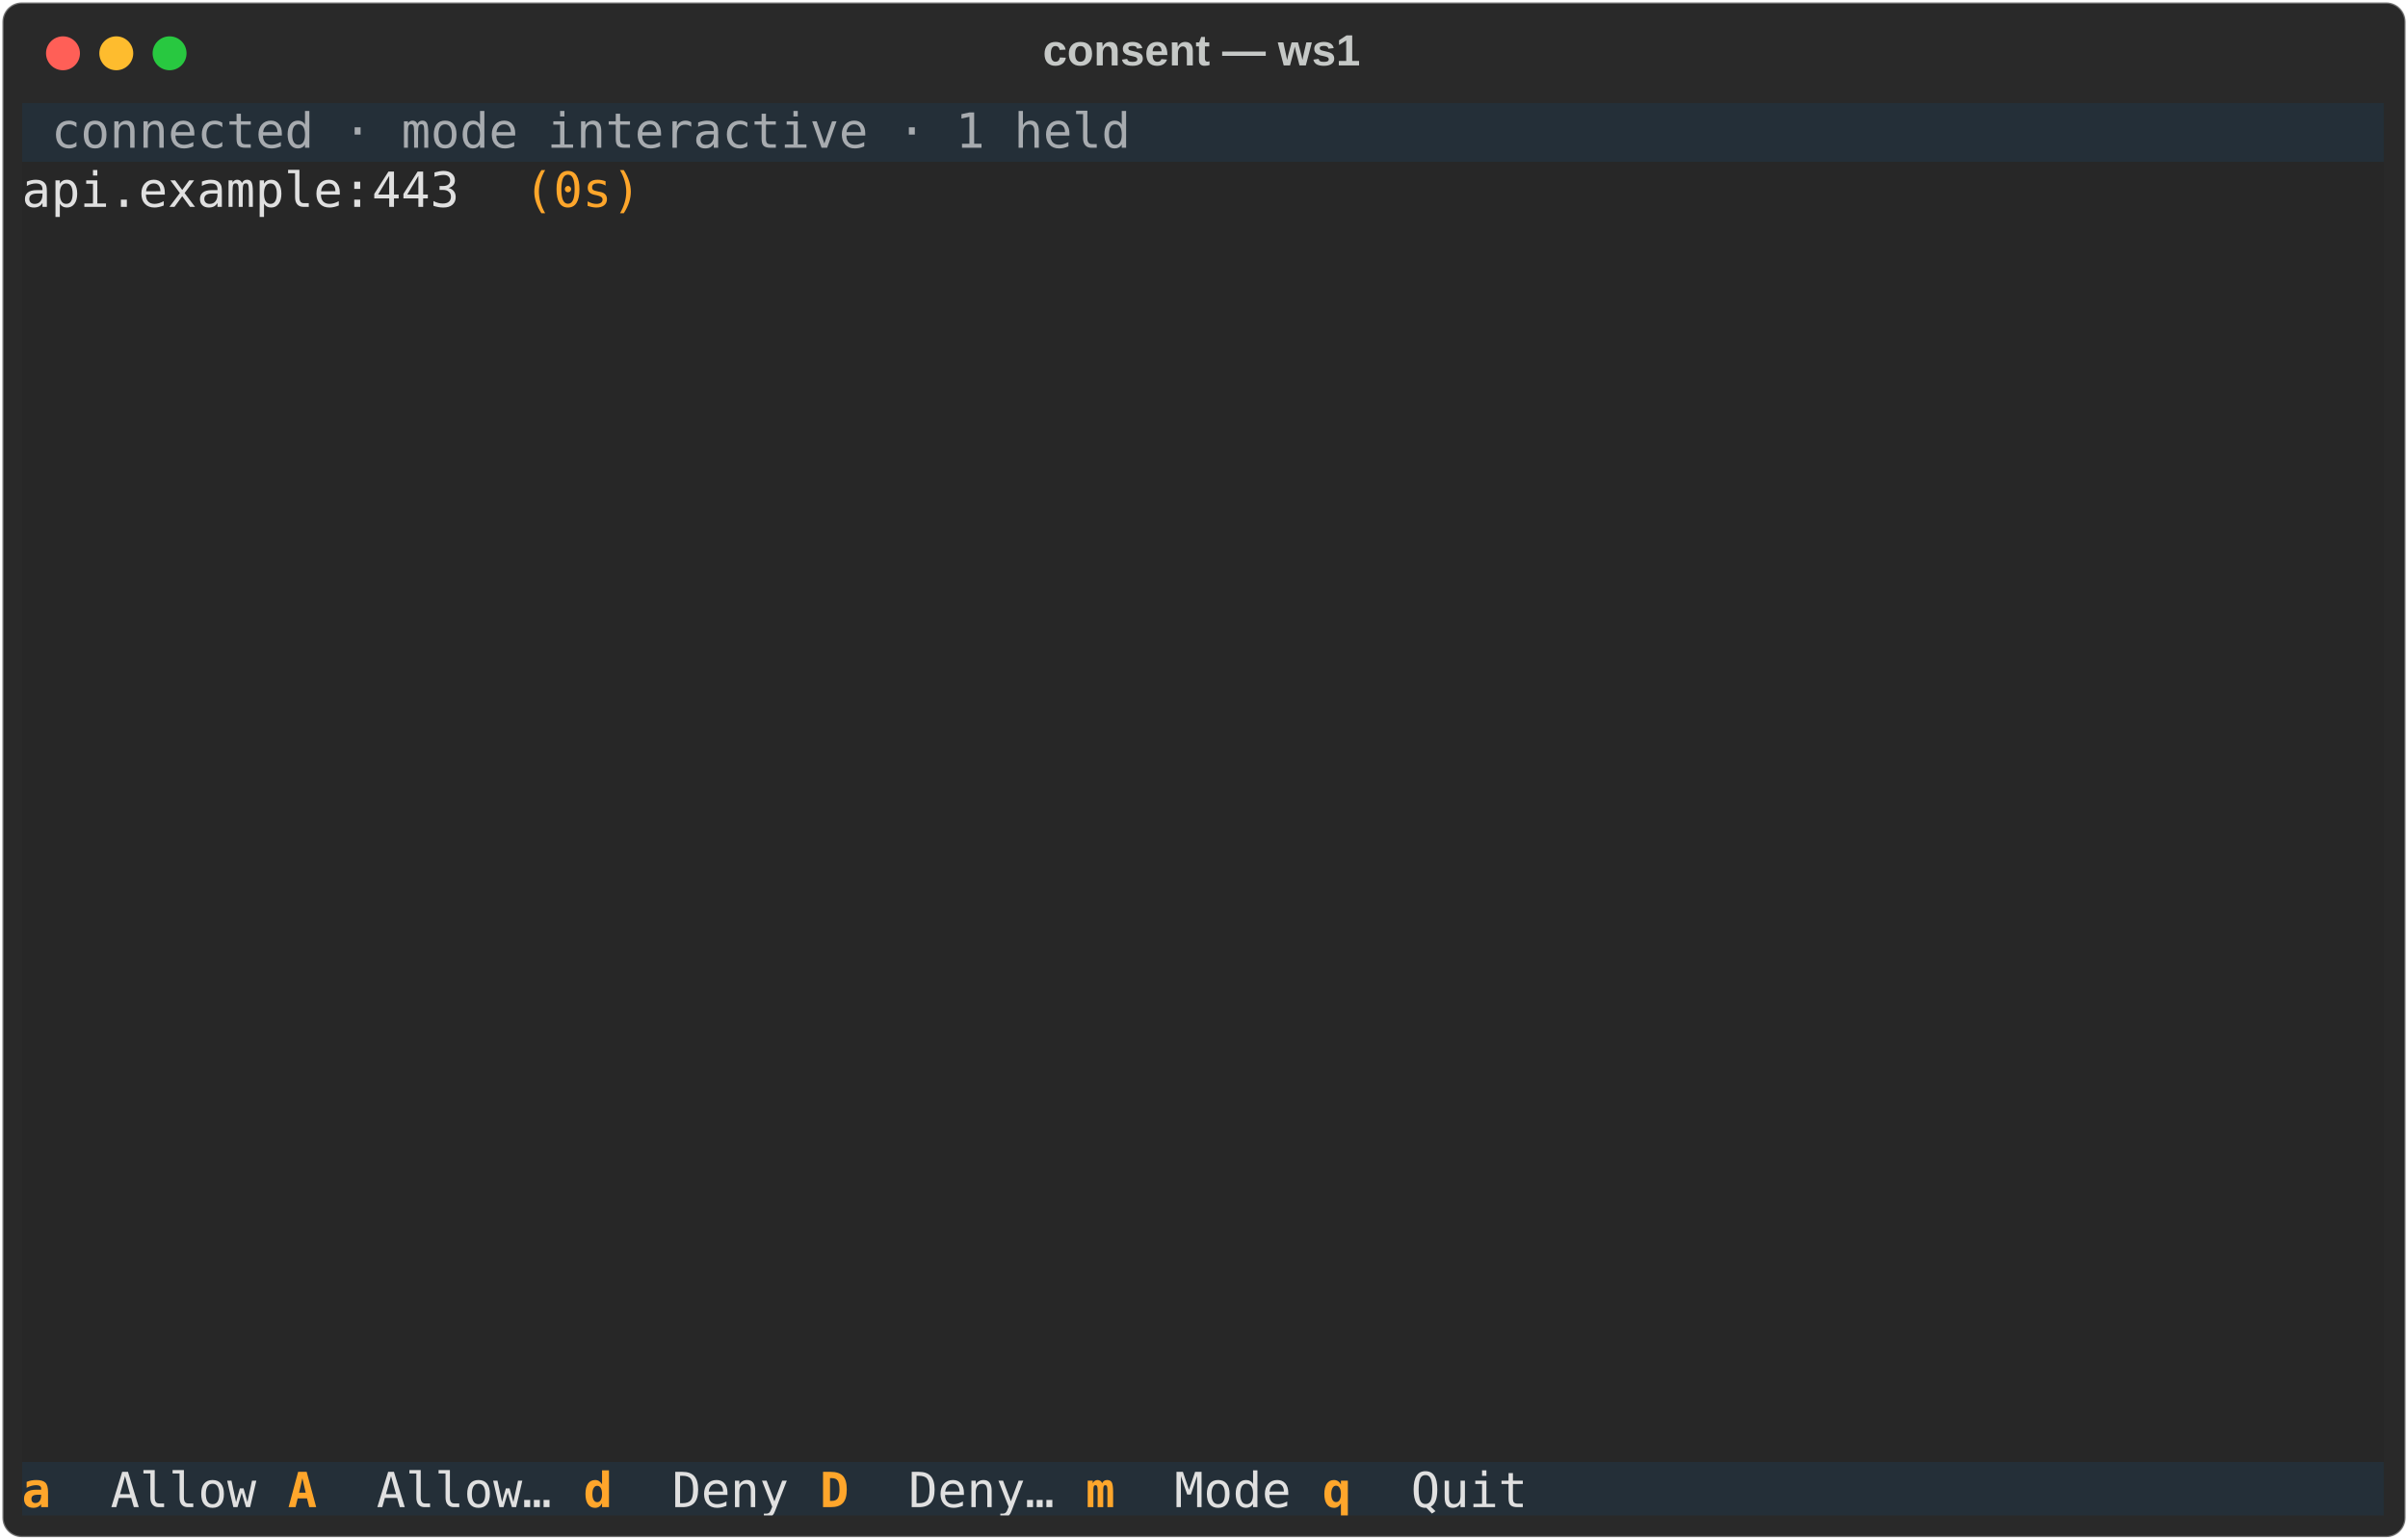
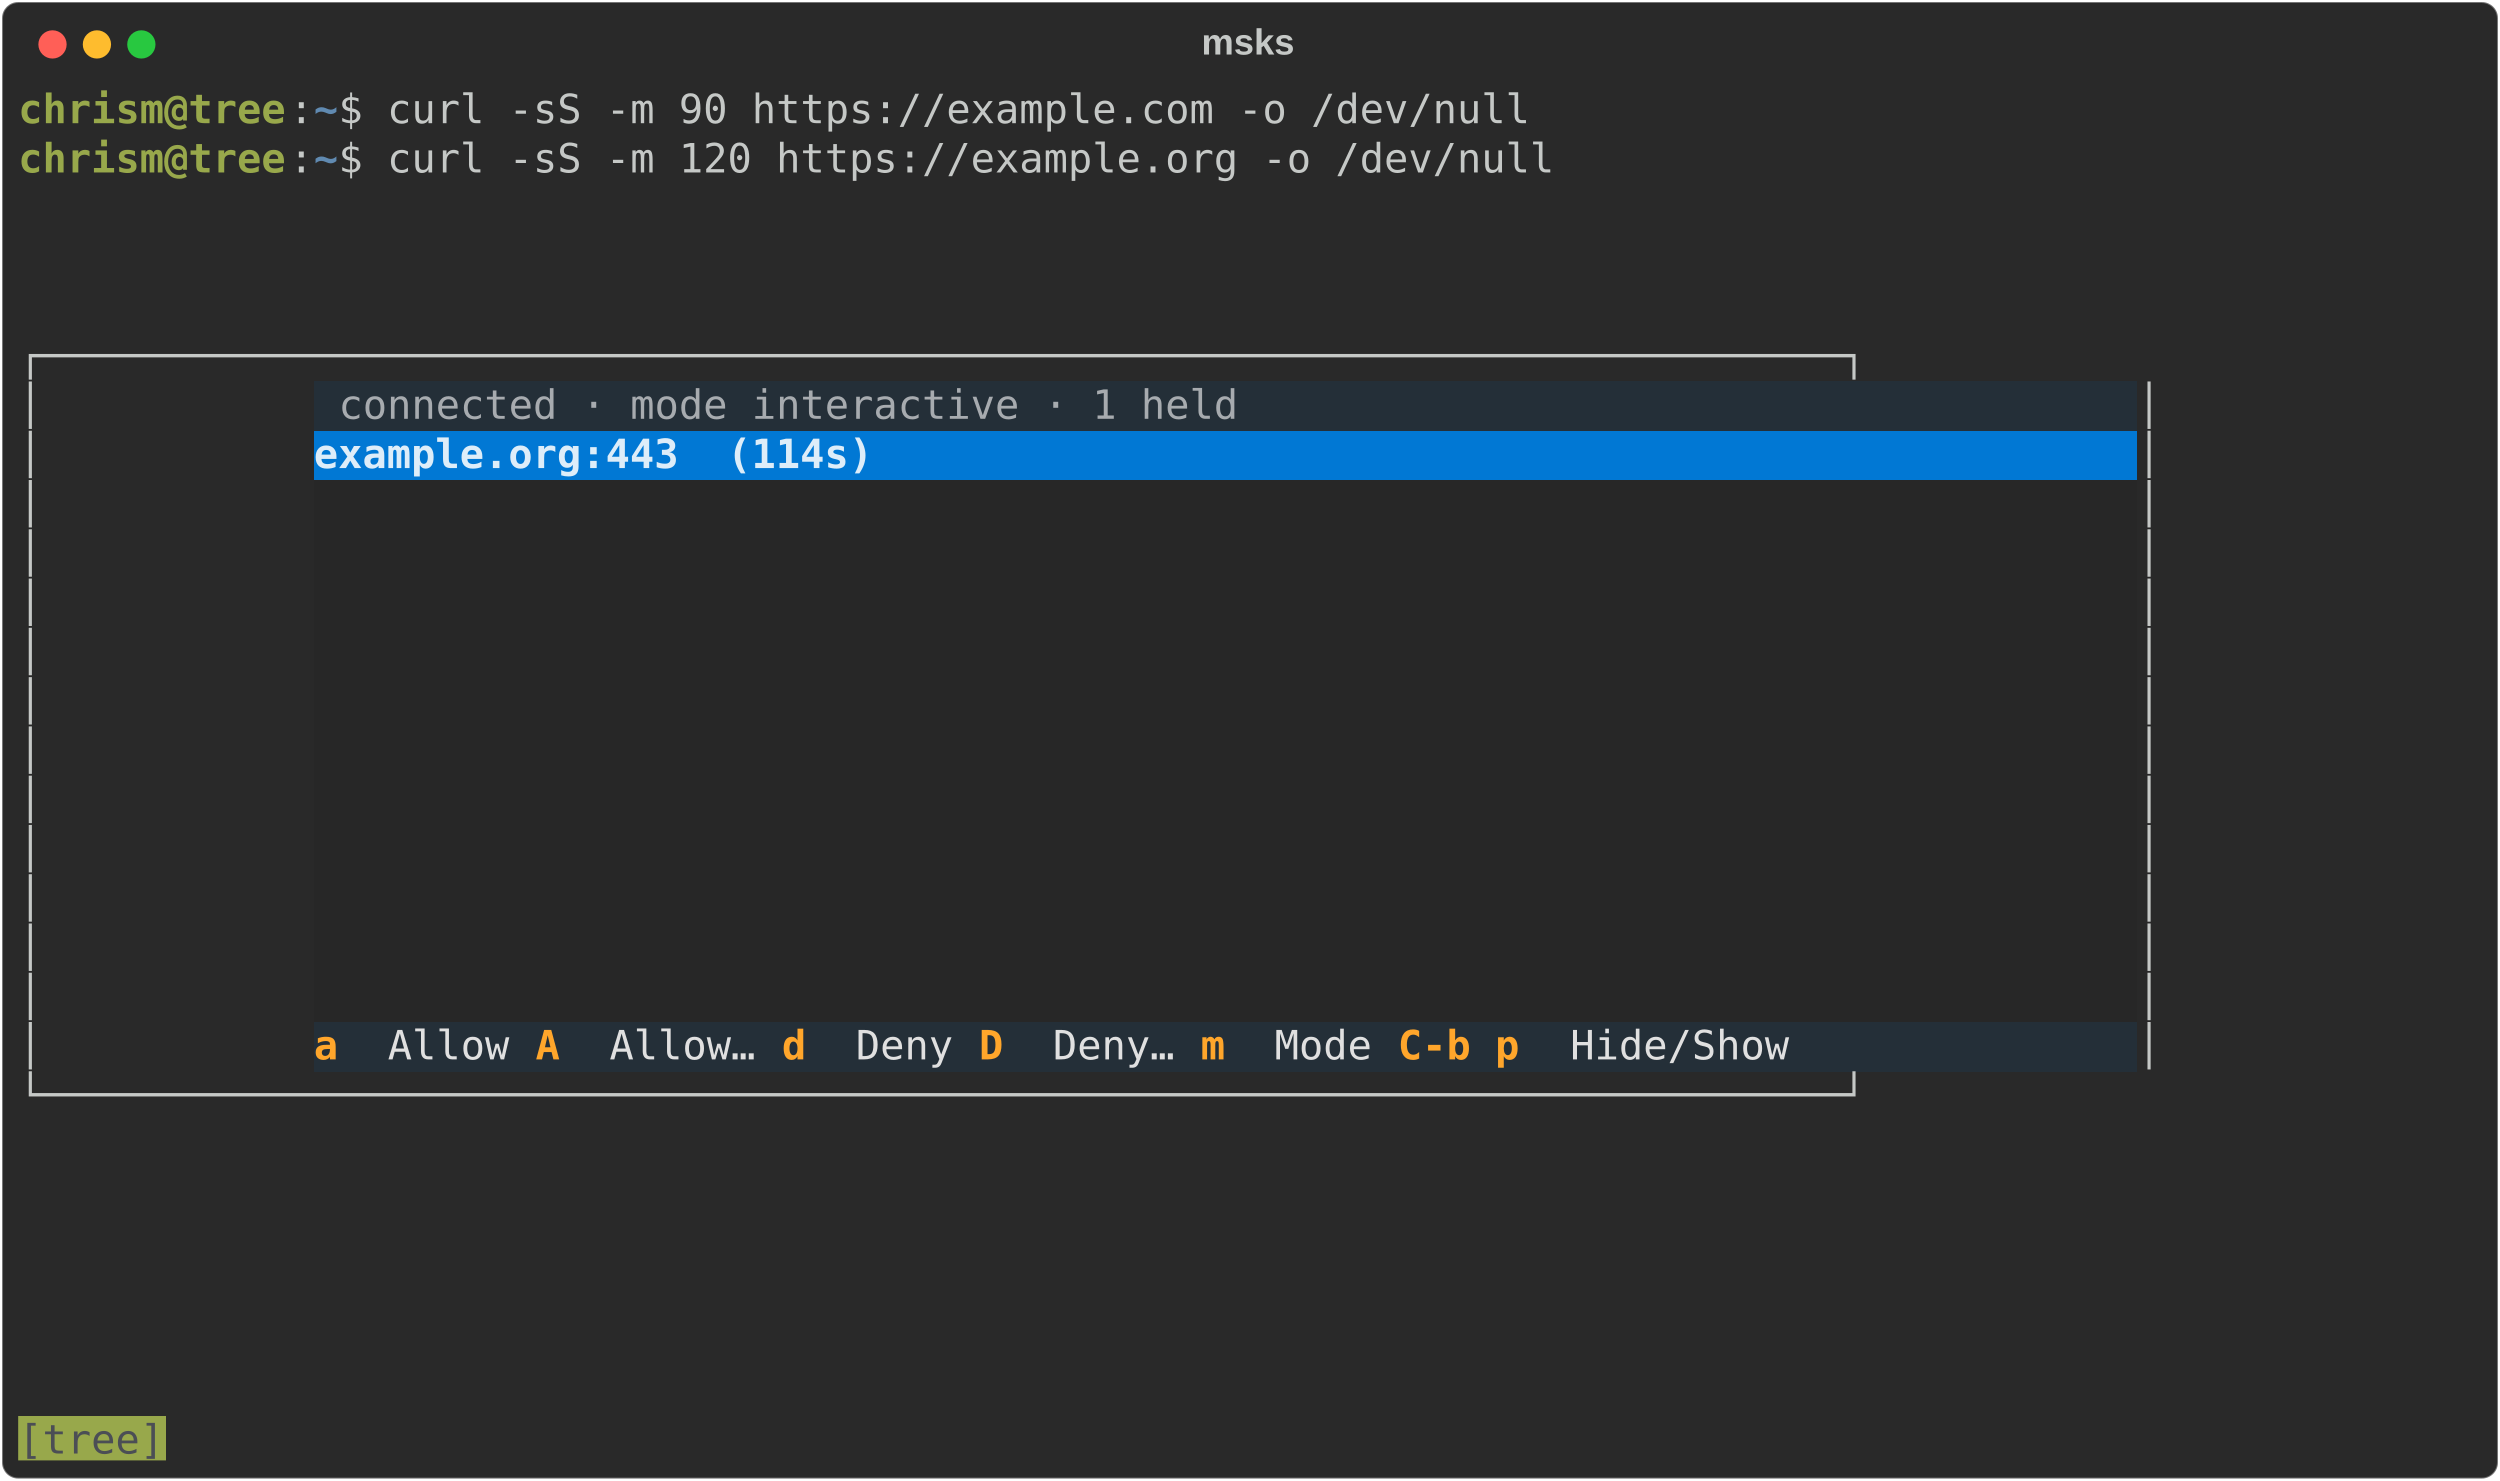
- <svg xmlns="http://www.w3.org/2000/svg" class="rich-terminal" viewBox="0 0 994 635.6">
+ <svg xmlns="http://www.w3.org/2000/svg" class="rich-terminal" viewBox="0 0 1238 733.2">
  <style>

    @font-face {
        font-family: "Fira Code";
        src: local("FiraCode-Regular"),
                url("https://cdnjs.cloudflare.com/ajax/libs/firacode/6.2.0/woff2/FiraCode-Regular.woff2") format("woff2"),
                url("https://cdnjs.cloudflare.com/ajax/libs/firacode/6.2.0/woff/FiraCode-Regular.woff") format("woff");
        font-style: normal;
        font-weight: 400;
    }
    @font-face {
        font-family: "Fira Code";
        src: local("FiraCode-Bold"),
                url("https://cdnjs.cloudflare.com/ajax/libs/firacode/6.2.0/woff2/FiraCode-Bold.woff2") format("woff2"),
                url("https://cdnjs.cloudflare.com/ajax/libs/firacode/6.2.0/woff/FiraCode-Bold.woff") format("woff");
        font-style: bold;
        font-weight: 700;
    }

-     .terminal-754752893-matrix {
+     .terminal-4219154680-matrix {
        font-family: Fira Code, monospace;
        font-size: 20px;
        line-height: 24.4px;
        font-variant-east-asian: full-width;
    }

-     .terminal-754752893-title {
+     .terminal-4219154680-title {
        font-size: 18px;
        font-weight: bold;
        font-family: arial;
    }

-     .terminal-754752893-r1 { fill: #c5c8c6 }
- .terminal-754752893-r2 { fill: #a7abaf }
- .terminal-754752893-r3 { fill: #e0e0e0 }
- .terminal-754752893-r4 { fill: #fea62b }
- .terminal-754752893-r5 { fill: #ffa62b;font-weight: bold }
+     .terminal-4219154680-r1 { fill: #98a84b;font-weight: bold }
+ .terminal-4219154680-r2 { fill: #c5c8c6 }
+ .terminal-4219154680-r3 { fill: #608ab1;font-weight: bold }
+ .terminal-4219154680-r4 { fill: #a7abaf }
+ .terminal-4219154680-r5 { fill: #ddedf9;font-weight: bold }
+ .terminal-4219154680-r6 { fill: #ffa62b;font-weight: bold }
+ .terminal-4219154680-r7 { fill: #e0e0e0 }
+ .terminal-4219154680-r8 { fill: #4b4e55 }
    </style>
  <defs>
-     <clipPath id="terminal-754752893-clip-terminal">
-       <rect x="0" y="0" width="975.0" height="584.6" />
-     </clipPath>
-     <clipPath id="terminal-754752893-line-0">
-       <rect x="0" y="1.5" width="976" height="24.65" />
-     </clipPath>
-     <clipPath id="terminal-754752893-line-1">
-       <rect x="0" y="25.9" width="976" height="24.65" />
-     </clipPath>
-     <clipPath id="terminal-754752893-line-2">
-       <rect x="0" y="50.3" width="976" height="24.65" />
-     </clipPath>
-     <clipPath id="terminal-754752893-line-3">
-       <rect x="0" y="74.7" width="976" height="24.65" />
-     </clipPath>
-     <clipPath id="terminal-754752893-line-4">
-       <rect x="0" y="99.1" width="976" height="24.65" />
-     </clipPath>
-     <clipPath id="terminal-754752893-line-5">
-       <rect x="0" y="123.5" width="976" height="24.65" />
-     </clipPath>
-     <clipPath id="terminal-754752893-line-6">
-       <rect x="0" y="147.9" width="976" height="24.65" />
-     </clipPath>
-     <clipPath id="terminal-754752893-line-7">
-       <rect x="0" y="172.3" width="976" height="24.65" />
-     </clipPath>
-     <clipPath id="terminal-754752893-line-8">
-       <rect x="0" y="196.7" width="976" height="24.65" />
-     </clipPath>
-     <clipPath id="terminal-754752893-line-9">
-       <rect x="0" y="221.1" width="976" height="24.65" />
-     </clipPath>
-     <clipPath id="terminal-754752893-line-10">
-       <rect x="0" y="245.5" width="976" height="24.65" />
-     </clipPath>
-     <clipPath id="terminal-754752893-line-11">
-       <rect x="0" y="269.9" width="976" height="24.65" />
-     </clipPath>
-     <clipPath id="terminal-754752893-line-12">
-       <rect x="0" y="294.3" width="976" height="24.65" />
-     </clipPath>
-     <clipPath id="terminal-754752893-line-13">
-       <rect x="0" y="318.7" width="976" height="24.65" />
-     </clipPath>
-     <clipPath id="terminal-754752893-line-14">
-       <rect x="0" y="343.1" width="976" height="24.65" />
-     </clipPath>
-     <clipPath id="terminal-754752893-line-15">
-       <rect x="0" y="367.5" width="976" height="24.65" />
-     </clipPath>
-     <clipPath id="terminal-754752893-line-16">
-       <rect x="0" y="391.9" width="976" height="24.65" />
-     </clipPath>
-     <clipPath id="terminal-754752893-line-17">
-       <rect x="0" y="416.3" width="976" height="24.65" />
-     </clipPath>
-     <clipPath id="terminal-754752893-line-18">
-       <rect x="0" y="440.7" width="976" height="24.65" />
-     </clipPath>
-     <clipPath id="terminal-754752893-line-19">
-       <rect x="0" y="465.1" width="976" height="24.65" />
-     </clipPath>
-     <clipPath id="terminal-754752893-line-20">
-       <rect x="0" y="489.5" width="976" height="24.65" />
-     </clipPath>
-     <clipPath id="terminal-754752893-line-21">
-       <rect x="0" y="513.9" width="976" height="24.65" />
-     </clipPath>
-     <clipPath id="terminal-754752893-line-22">
-       <rect x="0" y="538.3" width="976" height="24.65" />
+     <clipPath id="terminal-4219154680-clip-terminal">
+       <rect x="0" y="0" width="1219.0" height="682.2" />
+     </clipPath>
+     <clipPath id="terminal-4219154680-line-0">
+       <rect x="0" y="1.5" width="1220" height="24.65" />
+     </clipPath>
+     <clipPath id="terminal-4219154680-line-1">
+       <rect x="0" y="25.9" width="1220" height="24.65" />
+     </clipPath>
+     <clipPath id="terminal-4219154680-line-2">
+       <rect x="0" y="50.3" width="1220" height="24.65" />
+     </clipPath>
+     <clipPath id="terminal-4219154680-line-3">
+       <rect x="0" y="74.7" width="1220" height="24.65" />
+     </clipPath>
+     <clipPath id="terminal-4219154680-line-4">
+       <rect x="0" y="99.1" width="1220" height="24.65" />
+     </clipPath>
+     <clipPath id="terminal-4219154680-line-5">
+       <rect x="0" y="123.5" width="1220" height="24.65" />
+     </clipPath>
+     <clipPath id="terminal-4219154680-line-6">
+       <rect x="0" y="147.9" width="1220" height="24.65" />
+     </clipPath>
+     <clipPath id="terminal-4219154680-line-7">
+       <rect x="0" y="172.3" width="1220" height="24.65" />
+     </clipPath>
+     <clipPath id="terminal-4219154680-line-8">
+       <rect x="0" y="196.7" width="1220" height="24.65" />
+     </clipPath>
+     <clipPath id="terminal-4219154680-line-9">
+       <rect x="0" y="221.1" width="1220" height="24.65" />
+     </clipPath>
+     <clipPath id="terminal-4219154680-line-10">
+       <rect x="0" y="245.5" width="1220" height="24.65" />
+     </clipPath>
+     <clipPath id="terminal-4219154680-line-11">
+       <rect x="0" y="269.9" width="1220" height="24.65" />
+     </clipPath>
+     <clipPath id="terminal-4219154680-line-12">
+       <rect x="0" y="294.3" width="1220" height="24.65" />
+     </clipPath>
+     <clipPath id="terminal-4219154680-line-13">
+       <rect x="0" y="318.7" width="1220" height="24.65" />
+     </clipPath>
+     <clipPath id="terminal-4219154680-line-14">
+       <rect x="0" y="343.1" width="1220" height="24.65" />
+     </clipPath>
+     <clipPath id="terminal-4219154680-line-15">
+       <rect x="0" y="367.5" width="1220" height="24.65" />
+     </clipPath>
+     <clipPath id="terminal-4219154680-line-16">
+       <rect x="0" y="391.9" width="1220" height="24.65" />
+     </clipPath>
+     <clipPath id="terminal-4219154680-line-17">
+       <rect x="0" y="416.3" width="1220" height="24.65" />
+     </clipPath>
+     <clipPath id="terminal-4219154680-line-18">
+       <rect x="0" y="440.7" width="1220" height="24.65" />
+     </clipPath>
+     <clipPath id="terminal-4219154680-line-19">
+       <rect x="0" y="465.1" width="1220" height="24.65" />
+     </clipPath>
+     <clipPath id="terminal-4219154680-line-20">
+       <rect x="0" y="489.5" width="1220" height="24.65" />
+     </clipPath>
+     <clipPath id="terminal-4219154680-line-21">
+       <rect x="0" y="513.9" width="1220" height="24.65" />
+     </clipPath>
+     <clipPath id="terminal-4219154680-line-22">
+       <rect x="0" y="538.3" width="1220" height="24.65" />
+     </clipPath>
+     <clipPath id="terminal-4219154680-line-23">
+       <rect x="0" y="562.7" width="1220" height="24.65" />
+     </clipPath>
+     <clipPath id="terminal-4219154680-line-24">
+       <rect x="0" y="587.1" width="1220" height="24.65" />
+     </clipPath>
+     <clipPath id="terminal-4219154680-line-25">
+       <rect x="0" y="611.5" width="1220" height="24.65" />
+     </clipPath>
+     <clipPath id="terminal-4219154680-line-26">
+       <rect x="0" y="635.9" width="1220" height="24.65" />
    </clipPath>
  </defs>
-   <rect fill="#292929" stroke="rgba(255,255,255,0.35)" stroke-width="1" x="1" y="1" width="992" height="633.6" rx="8" />
-   <text class="terminal-754752893-title" fill="#c5c8c6" text-anchor="middle" x="496" y="27">consent — ws1</text>
+   <rect fill="#292929" stroke="rgba(255,255,255,0.35)" stroke-width="1" x="1" y="1" width="1236" height="731.2" rx="8" />
+   <text class="terminal-4219154680-title" fill="#c5c8c6" text-anchor="middle" x="618" y="27">msks</text>
  <g transform="translate(26,22)">
    <circle cx="0" cy="0" r="7" fill="#ff5f57" />
    <circle cx="22" cy="0" r="7" fill="#febc2e" />
    <circle cx="44" cy="0" r="7" fill="#28c840" />
  </g>
-   <g transform="translate(9, 41)" clip-path="url(#terminal-754752893-clip-terminal)">
-     <rect fill="#242f38" x="0" y="1.5" width="12.2" height="24.65" shape-rendering="crispEdges" />
-     <rect fill="#242f38" x="12.2" y="1.5" width="451.4" height="24.65" shape-rendering="crispEdges" />
-     <rect fill="#242f38" x="463.6" y="1.5" width="500.2" height="24.65" shape-rendering="crispEdges" />
-     <rect fill="#242f38" x="963.8" y="1.5" width="12.2" height="24.65" shape-rendering="crispEdges" />
-     <rect fill="#272727" x="0" y="25.9" width="207.4" height="24.65" shape-rendering="crispEdges" />
-     <rect fill="#272727" x="207.4" y="25.9" width="48.8" height="24.65" shape-rendering="crispEdges" />
-     <rect fill="#272727" x="256.2" y="25.9" width="719.8" height="24.65" shape-rendering="crispEdges" />
-     <rect fill="#272727" x="0" y="50.3" width="976" height="24.65" shape-rendering="crispEdges" />
-     <rect fill="#272727" x="0" y="74.7" width="976" height="24.65" shape-rendering="crispEdges" />
-     <rect fill="#272727" x="0" y="99.1" width="976" height="24.65" shape-rendering="crispEdges" />
-     <rect fill="#272727" x="0" y="123.5" width="976" height="24.65" shape-rendering="crispEdges" />
-     <rect fill="#272727" x="0" y="147.9" width="976" height="24.65" shape-rendering="crispEdges" />
-     <rect fill="#272727" x="0" y="172.3" width="976" height="24.65" shape-rendering="crispEdges" />
-     <rect fill="#272727" x="0" y="196.7" width="976" height="24.65" shape-rendering="crispEdges" />
-     <rect fill="#272727" x="0" y="221.1" width="976" height="24.65" shape-rendering="crispEdges" />
-     <rect fill="#272727" x="0" y="245.5" width="976" height="24.65" shape-rendering="crispEdges" />
-     <rect fill="#272727" x="0" y="269.9" width="976" height="24.65" shape-rendering="crispEdges" />
-     <rect fill="#272727" x="0" y="294.3" width="976" height="24.65" shape-rendering="crispEdges" />
-     <rect fill="#272727" x="0" y="318.7" width="976" height="24.65" shape-rendering="crispEdges" />
-     <rect fill="#272727" x="0" y="343.1" width="976" height="24.65" shape-rendering="crispEdges" />
-     <rect fill="#272727" x="0" y="367.5" width="976" height="24.65" shape-rendering="crispEdges" />
-     <rect fill="#272727" x="0" y="391.9" width="976" height="24.65" shape-rendering="crispEdges" />
-     <rect fill="#272727" x="0" y="416.3" width="976" height="24.65" shape-rendering="crispEdges" />
-     <rect fill="#272727" x="0" y="440.7" width="976" height="24.65" shape-rendering="crispEdges" />
-     <rect fill="#272727" x="0" y="465.1" width="976" height="24.65" shape-rendering="crispEdges" />
-     <rect fill="#272727" x="0" y="489.5" width="976" height="24.65" shape-rendering="crispEdges" />
-     <rect fill="#272727" x="0" y="513.9" width="976" height="24.65" shape-rendering="crispEdges" />
-     <rect fill="#272727" x="0" y="538.3" width="976" height="24.65" shape-rendering="crispEdges" />
-     <rect fill="#242f38" x="0" y="562.7" width="36.6" height="24.65" shape-rendering="crispEdges" />
-     <rect fill="#242f38" x="36.6" y="562.7" width="73.2" height="24.65" shape-rendering="crispEdges" />
-     <rect fill="#242f38" x="109.8" y="562.7" width="36.6" height="24.65" shape-rendering="crispEdges" />
-     <rect fill="#242f38" x="146.4" y="562.7" width="85.4" height="24.65" shape-rendering="crispEdges" />
-     <rect fill="#242f38" x="231.8" y="562.7" width="36.6" height="24.65" shape-rendering="crispEdges" />
-     <rect fill="#242f38" x="268.4" y="562.7" width="61" height="24.65" shape-rendering="crispEdges" />
-     <rect fill="#242f38" x="329.4" y="562.7" width="36.6" height="24.65" shape-rendering="crispEdges" />
-     <rect fill="#242f38" x="366" y="562.7" width="73.2" height="24.65" shape-rendering="crispEdges" />
-     <rect fill="#242f38" x="439.2" y="562.7" width="36.6" height="24.65" shape-rendering="crispEdges" />
-     <rect fill="#242f38" x="475.8" y="562.7" width="61" height="24.65" shape-rendering="crispEdges" />
-     <rect fill="#242f38" x="536.8" y="562.7" width="36.6" height="24.65" shape-rendering="crispEdges" />
-     <rect fill="#242f38" x="573.4" y="562.7" width="61" height="24.65" shape-rendering="crispEdges" />
-     <rect fill="#242f38" x="634.4" y="562.7" width="341.6" height="24.65" shape-rendering="crispEdges" />
-     <g class="terminal-754752893-matrix">
-       <text class="terminal-754752893-r2" x="12.2" y="20" textLength="451.4" clip-path="url(#terminal-754752893-line-0)">connected · mode interactive · 1 held</text>
-       <text class="terminal-754752893-r1" x="976" y="20" textLength="12.2" clip-path="url(#terminal-754752893-line-0)">
- </text>
-       <text class="terminal-754752893-r3" x="0" y="44.4" textLength="207.4" clip-path="url(#terminal-754752893-line-1)">api.example:443  </text>
-       <text class="terminal-754752893-r4" x="207.4" y="44.4" textLength="48.8" clip-path="url(#terminal-754752893-line-1)">(0s)</text>
-       <text class="terminal-754752893-r1" x="976" y="44.4" textLength="12.2" clip-path="url(#terminal-754752893-line-1)">
- </text>
-       <text class="terminal-754752893-r1" x="976" y="68.8" textLength="12.2" clip-path="url(#terminal-754752893-line-2)">
- </text>
-       <text class="terminal-754752893-r1" x="976" y="93.2" textLength="12.2" clip-path="url(#terminal-754752893-line-3)">
- </text>
-       <text class="terminal-754752893-r1" x="976" y="117.6" textLength="12.2" clip-path="url(#terminal-754752893-line-4)">
- </text>
-       <text class="terminal-754752893-r1" x="976" y="142" textLength="12.2" clip-path="url(#terminal-754752893-line-5)">
- </text>
-       <text class="terminal-754752893-r1" x="976" y="166.4" textLength="12.2" clip-path="url(#terminal-754752893-line-6)">
- </text>
-       <text class="terminal-754752893-r1" x="976" y="190.8" textLength="12.2" clip-path="url(#terminal-754752893-line-7)">
- </text>
-       <text class="terminal-754752893-r1" x="976" y="215.2" textLength="12.2" clip-path="url(#terminal-754752893-line-8)">
- </text>
-       <text class="terminal-754752893-r1" x="976" y="239.6" textLength="12.2" clip-path="url(#terminal-754752893-line-9)">
- </text>
-       <text class="terminal-754752893-r1" x="976" y="264" textLength="12.2" clip-path="url(#terminal-754752893-line-10)">
- </text>
-       <text class="terminal-754752893-r1" x="976" y="288.4" textLength="12.2" clip-path="url(#terminal-754752893-line-11)">
- </text>
-       <text class="terminal-754752893-r1" x="976" y="312.8" textLength="12.2" clip-path="url(#terminal-754752893-line-12)">
- </text>
-       <text class="terminal-754752893-r1" x="976" y="337.2" textLength="12.2" clip-path="url(#terminal-754752893-line-13)">
- </text>
-       <text class="terminal-754752893-r1" x="976" y="361.6" textLength="12.2" clip-path="url(#terminal-754752893-line-14)">
- </text>
-       <text class="terminal-754752893-r1" x="976" y="386" textLength="12.2" clip-path="url(#terminal-754752893-line-15)">
- </text>
-       <text class="terminal-754752893-r1" x="976" y="410.4" textLength="12.2" clip-path="url(#terminal-754752893-line-16)">
- </text>
-       <text class="terminal-754752893-r1" x="976" y="434.8" textLength="12.2" clip-path="url(#terminal-754752893-line-17)">
- </text>
-       <text class="terminal-754752893-r1" x="976" y="459.2" textLength="12.2" clip-path="url(#terminal-754752893-line-18)">
- </text>
-       <text class="terminal-754752893-r1" x="976" y="483.6" textLength="12.2" clip-path="url(#terminal-754752893-line-19)">
- </text>
-       <text class="terminal-754752893-r1" x="976" y="508" textLength="12.2" clip-path="url(#terminal-754752893-line-20)">
- </text>
-       <text class="terminal-754752893-r1" x="976" y="532.4" textLength="12.2" clip-path="url(#terminal-754752893-line-21)">
- </text>
-       <text class="terminal-754752893-r1" x="976" y="556.8" textLength="12.2" clip-path="url(#terminal-754752893-line-22)">
- </text>
-       <text class="terminal-754752893-r5" x="0" y="581.2" textLength="36.6" clip-path="url(#terminal-754752893-line-23)"> a </text>
-       <text class="terminal-754752893-r3" x="36.6" y="581.2" textLength="73.2" clip-path="url(#terminal-754752893-line-23)">Allow </text>
-       <text class="terminal-754752893-r5" x="109.8" y="581.2" textLength="36.6" clip-path="url(#terminal-754752893-line-23)"> A </text>
-       <text class="terminal-754752893-r3" x="146.4" y="581.2" textLength="85.4" clip-path="url(#terminal-754752893-line-23)">Allow… </text>
-       <text class="terminal-754752893-r5" x="231.8" y="581.2" textLength="36.6" clip-path="url(#terminal-754752893-line-23)"> d </text>
-       <text class="terminal-754752893-r3" x="268.4" y="581.2" textLength="61" clip-path="url(#terminal-754752893-line-23)">Deny </text>
-       <text class="terminal-754752893-r5" x="329.4" y="581.2" textLength="36.6" clip-path="url(#terminal-754752893-line-23)"> D </text>
-       <text class="terminal-754752893-r3" x="366" y="581.2" textLength="73.2" clip-path="url(#terminal-754752893-line-23)">Deny… </text>
-       <text class="terminal-754752893-r5" x="439.2" y="581.2" textLength="36.6" clip-path="url(#terminal-754752893-line-23)"> m </text>
-       <text class="terminal-754752893-r3" x="475.8" y="581.2" textLength="61" clip-path="url(#terminal-754752893-line-23)">Mode </text>
-       <text class="terminal-754752893-r5" x="536.8" y="581.2" textLength="36.6" clip-path="url(#terminal-754752893-line-23)"> q </text>
-       <text class="terminal-754752893-r3" x="573.4" y="581.2" textLength="61" clip-path="url(#terminal-754752893-line-23)">Quit </text>
+   <g transform="translate(9, 41)" clip-path="url(#terminal-4219154680-clip-terminal)">
+     <rect fill="#242f38" x="146.4" y="147.9" width="12.2" height="24.65" shape-rendering="crispEdges" />
+     <rect fill="#242f38" x="158.6" y="147.9" width="451.4" height="24.65" shape-rendering="crispEdges" />
+     <rect fill="#242f38" x="610" y="147.9" width="439.2" height="24.65" shape-rendering="crispEdges" />
+     <rect fill="#0178d4" x="146.4" y="172.3" width="280.6" height="24.65" shape-rendering="crispEdges" />
+     <rect fill="#0178d4" x="427" y="172.3" width="622.2" height="24.65" shape-rendering="crispEdges" />
+     <rect fill="#272727" x="146.4" y="196.7" width="902.8" height="24.65" shape-rendering="crispEdges" />
+     <rect fill="#272727" x="146.4" y="221.1" width="902.8" height="24.65" shape-rendering="crispEdges" />
+     <rect fill="#272727" x="146.4" y="245.5" width="902.8" height="24.65" shape-rendering="crispEdges" />
+     <rect fill="#272727" x="146.4" y="269.9" width="902.8" height="24.65" shape-rendering="crispEdges" />
+     <rect fill="#272727" x="146.4" y="294.3" width="902.8" height="24.65" shape-rendering="crispEdges" />
+     <rect fill="#272727" x="146.4" y="318.7" width="902.8" height="24.65" shape-rendering="crispEdges" />
+     <rect fill="#272727" x="146.4" y="343.1" width="902.8" height="24.65" shape-rendering="crispEdges" />
+     <rect fill="#272727" x="146.4" y="367.5" width="902.8" height="24.65" shape-rendering="crispEdges" />
+     <rect fill="#272727" x="146.4" y="391.9" width="902.8" height="24.65" shape-rendering="crispEdges" />
+     <rect fill="#272727" x="146.4" y="416.3" width="902.8" height="24.65" shape-rendering="crispEdges" />
+     <rect fill="#272727" x="146.4" y="440.7" width="902.8" height="24.65" shape-rendering="crispEdges" />
+     <rect fill="#242f38" x="146.4" y="465.1" width="36.6" height="24.65" shape-rendering="crispEdges" />
+     <rect fill="#242f38" x="183" y="465.1" width="73.2" height="24.65" shape-rendering="crispEdges" />
+     <rect fill="#242f38" x="256.2" y="465.1" width="36.6" height="24.65" shape-rendering="crispEdges" />
+     <rect fill="#242f38" x="292.8" y="465.1" width="85.4" height="24.65" shape-rendering="crispEdges" />
+     <rect fill="#242f38" x="378.2" y="465.1" width="36.6" height="24.65" shape-rendering="crispEdges" />
+     <rect fill="#242f38" x="414.8" y="465.1" width="61" height="24.65" shape-rendering="crispEdges" />
+     <rect fill="#242f38" x="475.8" y="465.1" width="36.6" height="24.65" shape-rendering="crispEdges" />
+     <rect fill="#242f38" x="512.4" y="465.1" width="73.2" height="24.65" shape-rendering="crispEdges" />
+     <rect fill="#242f38" x="585.6" y="465.1" width="36.6" height="24.65" shape-rendering="crispEdges" />
+     <rect fill="#242f38" x="622.2" y="465.1" width="61" height="24.65" shape-rendering="crispEdges" />
+     <rect fill="#242f38" x="683.2" y="465.1" width="85.4" height="24.65" shape-rendering="crispEdges" />
+     <rect fill="#242f38" x="768.6" y="465.1" width="109.8" height="24.65" shape-rendering="crispEdges" />
+     <rect fill="#242f38" x="878.4" y="465.1" width="170.8" height="24.65" shape-rendering="crispEdges" />
+     <rect fill="#98a84b" x="0" y="660.3" width="73.2" height="24.65" shape-rendering="crispEdges" />
+     <g class="terminal-4219154680-matrix">
+       <text class="terminal-4219154680-r1" x="0" y="20" textLength="134.2" clip-path="url(#terminal-4219154680-line-0)">chrism@tree</text>
+       <text class="terminal-4219154680-r2" x="134.2" y="20" textLength="12.2" clip-path="url(#terminal-4219154680-line-0)">:</text>
+       <text class="terminal-4219154680-r3" x="146.4" y="20" textLength="12.2" clip-path="url(#terminal-4219154680-line-0)">~</text>
+       <text class="terminal-4219154680-r2" x="158.6" y="20" textLength="597.8" clip-path="url(#terminal-4219154680-line-0)">$ curl -sS -m 90 https://example.com -o /dev/null</text>
+       <text class="terminal-4219154680-r2" x="1220" y="20" textLength="12.2" clip-path="url(#terminal-4219154680-line-0)">
+ </text>
+       <text class="terminal-4219154680-r1" x="0" y="44.4" textLength="134.2" clip-path="url(#terminal-4219154680-line-1)">chrism@tree</text>
+       <text class="terminal-4219154680-r2" x="134.2" y="44.4" textLength="12.2" clip-path="url(#terminal-4219154680-line-1)">:</text>
+       <text class="terminal-4219154680-r3" x="146.4" y="44.4" textLength="12.2" clip-path="url(#terminal-4219154680-line-1)">~</text>
+       <text class="terminal-4219154680-r2" x="158.6" y="44.4" textLength="610" clip-path="url(#terminal-4219154680-line-1)">$ curl -sS -m 120 https://example.org -o /dev/null</text>
+       <text class="terminal-4219154680-r2" x="1220" y="44.4" textLength="12.2" clip-path="url(#terminal-4219154680-line-1)">
+ </text>
+       <text class="terminal-4219154680-r2" x="1220" y="68.8" textLength="12.2" clip-path="url(#terminal-4219154680-line-2)">
+ </text>
+       <text class="terminal-4219154680-r2" x="1220" y="93.2" textLength="12.2" clip-path="url(#terminal-4219154680-line-3)">
+ </text>
+       <text class="terminal-4219154680-r2" x="1220" y="117.6" textLength="12.2" clip-path="url(#terminal-4219154680-line-4)">
+ </text>
+       <text class="terminal-4219154680-r2" x="0" y="142" textLength="1061.4" clip-path="url(#terminal-4219154680-line-5)">           ┌──────────────────────────────────────────────────────────────────────────┐</text>
+       <text class="terminal-4219154680-r2" x="1220" y="142" textLength="12.2" clip-path="url(#terminal-4219154680-line-5)">
+ </text>
+       <text class="terminal-4219154680-r2" x="0" y="166.4" textLength="146.4" clip-path="url(#terminal-4219154680-line-6)">           │</text>
+       <text class="terminal-4219154680-r4" x="158.6" y="166.4" textLength="451.4" clip-path="url(#terminal-4219154680-line-6)">connected · mode interactive · 1 held</text>
+       <text class="terminal-4219154680-r2" x="1049.2" y="166.4" textLength="12.2" clip-path="url(#terminal-4219154680-line-6)">│</text>
+       <text class="terminal-4219154680-r2" x="1220" y="166.4" textLength="12.2" clip-path="url(#terminal-4219154680-line-6)">
+ </text>
+       <text class="terminal-4219154680-r2" x="0" y="190.8" textLength="146.4" clip-path="url(#terminal-4219154680-line-7)">           │</text>
+       <text class="terminal-4219154680-r5" x="146.4" y="190.8" textLength="280.6" clip-path="url(#terminal-4219154680-line-7)">example.org:443  (114s)</text>
+       <text class="terminal-4219154680-r2" x="1049.2" y="190.8" textLength="12.2" clip-path="url(#terminal-4219154680-line-7)">│</text>
+       <text class="terminal-4219154680-r2" x="1220" y="190.8" textLength="12.2" clip-path="url(#terminal-4219154680-line-7)">
+ </text>
+       <text class="terminal-4219154680-r2" x="0" y="215.2" textLength="146.4" clip-path="url(#terminal-4219154680-line-8)">           │</text>
+       <text class="terminal-4219154680-r2" x="1049.2" y="215.2" textLength="12.2" clip-path="url(#terminal-4219154680-line-8)">│</text>
+       <text class="terminal-4219154680-r2" x="1220" y="215.2" textLength="12.2" clip-path="url(#terminal-4219154680-line-8)">
+ </text>
+       <text class="terminal-4219154680-r2" x="0" y="239.6" textLength="146.4" clip-path="url(#terminal-4219154680-line-9)">           │</text>
+       <text class="terminal-4219154680-r2" x="1049.2" y="239.6" textLength="12.2" clip-path="url(#terminal-4219154680-line-9)">│</text>
+       <text class="terminal-4219154680-r2" x="1220" y="239.6" textLength="12.2" clip-path="url(#terminal-4219154680-line-9)">
+ </text>
+       <text class="terminal-4219154680-r2" x="0" y="264" textLength="146.4" clip-path="url(#terminal-4219154680-line-10)">           │</text>
+       <text class="terminal-4219154680-r2" x="1049.2" y="264" textLength="12.2" clip-path="url(#terminal-4219154680-line-10)">│</text>
+       <text class="terminal-4219154680-r2" x="1220" y="264" textLength="12.2" clip-path="url(#terminal-4219154680-line-10)">
+ </text>
+       <text class="terminal-4219154680-r2" x="0" y="288.4" textLength="146.4" clip-path="url(#terminal-4219154680-line-11)">           │</text>
+       <text class="terminal-4219154680-r2" x="1049.2" y="288.4" textLength="12.2" clip-path="url(#terminal-4219154680-line-11)">│</text>
+       <text class="terminal-4219154680-r2" x="1220" y="288.4" textLength="12.2" clip-path="url(#terminal-4219154680-line-11)">
+ </text>
+       <text class="terminal-4219154680-r2" x="0" y="312.8" textLength="146.4" clip-path="url(#terminal-4219154680-line-12)">           │</text>
+       <text class="terminal-4219154680-r2" x="1049.2" y="312.8" textLength="12.2" clip-path="url(#terminal-4219154680-line-12)">│</text>
+       <text class="terminal-4219154680-r2" x="1220" y="312.8" textLength="12.2" clip-path="url(#terminal-4219154680-line-12)">
+ </text>
+       <text class="terminal-4219154680-r2" x="0" y="337.2" textLength="146.4" clip-path="url(#terminal-4219154680-line-13)">           │</text>
+       <text class="terminal-4219154680-r2" x="1049.2" y="337.2" textLength="12.2" clip-path="url(#terminal-4219154680-line-13)">│</text>
+       <text class="terminal-4219154680-r2" x="1220" y="337.2" textLength="12.2" clip-path="url(#terminal-4219154680-line-13)">
+ </text>
+       <text class="terminal-4219154680-r2" x="0" y="361.6" textLength="146.4" clip-path="url(#terminal-4219154680-line-14)">           │</text>
+       <text class="terminal-4219154680-r2" x="1049.2" y="361.6" textLength="12.2" clip-path="url(#terminal-4219154680-line-14)">│</text>
+       <text class="terminal-4219154680-r2" x="1220" y="361.6" textLength="12.2" clip-path="url(#terminal-4219154680-line-14)">
+ </text>
+       <text class="terminal-4219154680-r2" x="0" y="386" textLength="146.4" clip-path="url(#terminal-4219154680-line-15)">           │</text>
+       <text class="terminal-4219154680-r2" x="1049.2" y="386" textLength="12.2" clip-path="url(#terminal-4219154680-line-15)">│</text>
+       <text class="terminal-4219154680-r2" x="1220" y="386" textLength="12.2" clip-path="url(#terminal-4219154680-line-15)">
+ </text>
+       <text class="terminal-4219154680-r2" x="0" y="410.4" textLength="146.4" clip-path="url(#terminal-4219154680-line-16)">           │</text>
+       <text class="terminal-4219154680-r2" x="1049.2" y="410.4" textLength="12.2" clip-path="url(#terminal-4219154680-line-16)">│</text>
+       <text class="terminal-4219154680-r2" x="1220" y="410.4" textLength="12.2" clip-path="url(#terminal-4219154680-line-16)">
+ </text>
+       <text class="terminal-4219154680-r2" x="0" y="434.8" textLength="146.4" clip-path="url(#terminal-4219154680-line-17)">           │</text>
+       <text class="terminal-4219154680-r2" x="1049.2" y="434.8" textLength="12.2" clip-path="url(#terminal-4219154680-line-17)">│</text>
+       <text class="terminal-4219154680-r2" x="1220" y="434.8" textLength="12.2" clip-path="url(#terminal-4219154680-line-17)">
+ </text>
+       <text class="terminal-4219154680-r2" x="0" y="459.2" textLength="146.4" clip-path="url(#terminal-4219154680-line-18)">           │</text>
+       <text class="terminal-4219154680-r2" x="1049.2" y="459.2" textLength="12.2" clip-path="url(#terminal-4219154680-line-18)">│</text>
+       <text class="terminal-4219154680-r2" x="1220" y="459.2" textLength="12.2" clip-path="url(#terminal-4219154680-line-18)">
+ </text>
+       <text class="terminal-4219154680-r2" x="0" y="483.6" textLength="146.4" clip-path="url(#terminal-4219154680-line-19)">           │</text>
+       <text class="terminal-4219154680-r6" x="146.4" y="483.6" textLength="36.6" clip-path="url(#terminal-4219154680-line-19)"> a </text>
+       <text class="terminal-4219154680-r7" x="183" y="483.6" textLength="73.2" clip-path="url(#terminal-4219154680-line-19)">Allow </text>
+       <text class="terminal-4219154680-r6" x="256.2" y="483.6" textLength="36.6" clip-path="url(#terminal-4219154680-line-19)"> A </text>
+       <text class="terminal-4219154680-r7" x="292.8" y="483.6" textLength="85.4" clip-path="url(#terminal-4219154680-line-19)">Allow… </text>
+       <text class="terminal-4219154680-r6" x="378.2" y="483.6" textLength="36.6" clip-path="url(#terminal-4219154680-line-19)"> d </text>
+       <text class="terminal-4219154680-r7" x="414.8" y="483.6" textLength="61" clip-path="url(#terminal-4219154680-line-19)">Deny </text>
+       <text class="terminal-4219154680-r6" x="475.8" y="483.6" textLength="36.6" clip-path="url(#terminal-4219154680-line-19)"> D </text>
+       <text class="terminal-4219154680-r7" x="512.4" y="483.6" textLength="73.2" clip-path="url(#terminal-4219154680-line-19)">Deny… </text>
+       <text class="terminal-4219154680-r6" x="585.6" y="483.6" textLength="36.6" clip-path="url(#terminal-4219154680-line-19)"> m </text>
+       <text class="terminal-4219154680-r7" x="622.2" y="483.6" textLength="61" clip-path="url(#terminal-4219154680-line-19)">Mode </text>
+       <text class="terminal-4219154680-r6" x="683.2" y="483.6" textLength="85.4" clip-path="url(#terminal-4219154680-line-19)"> C-b p </text>
+       <text class="terminal-4219154680-r7" x="768.6" y="483.6" textLength="109.8" clip-path="url(#terminal-4219154680-line-19)">Hide/Show</text>
+       <text class="terminal-4219154680-r2" x="1049.2" y="483.6" textLength="12.2" clip-path="url(#terminal-4219154680-line-19)">│</text>
+       <text class="terminal-4219154680-r2" x="1220" y="483.6" textLength="12.2" clip-path="url(#terminal-4219154680-line-19)">
+ </text>
+       <text class="terminal-4219154680-r2" x="0" y="508" textLength="1061.4" clip-path="url(#terminal-4219154680-line-20)">           └──────────────────────────────────────────────────────────────────────────┘</text>
+       <text class="terminal-4219154680-r2" x="1220" y="508" textLength="12.2" clip-path="url(#terminal-4219154680-line-20)">
+ </text>
+       <text class="terminal-4219154680-r2" x="1220" y="532.4" textLength="12.2" clip-path="url(#terminal-4219154680-line-21)">
+ </text>
+       <text class="terminal-4219154680-r2" x="1220" y="556.8" textLength="12.2" clip-path="url(#terminal-4219154680-line-22)">
+ </text>
+       <text class="terminal-4219154680-r2" x="1220" y="581.2" textLength="12.2" clip-path="url(#terminal-4219154680-line-23)">
+ </text>
+       <text class="terminal-4219154680-r2" x="1220" y="605.6" textLength="12.2" clip-path="url(#terminal-4219154680-line-24)">
+ </text>
+       <text class="terminal-4219154680-r2" x="1220" y="630" textLength="12.2" clip-path="url(#terminal-4219154680-line-25)">
+ </text>
+       <text class="terminal-4219154680-r2" x="1220" y="654.4" textLength="12.2" clip-path="url(#terminal-4219154680-line-26)">
+ </text>
+       <text class="terminal-4219154680-r8" x="0" y="678.8" textLength="73.2" clip-path="url(#terminal-4219154680-line-27)">[tree]</text>
+       <text class="terminal-4219154680-r2" x="1220" y="678.8" textLength="12.2" clip-path="url(#terminal-4219154680-line-27)">
+ </text>
    </g>
  </g>
</svg>
